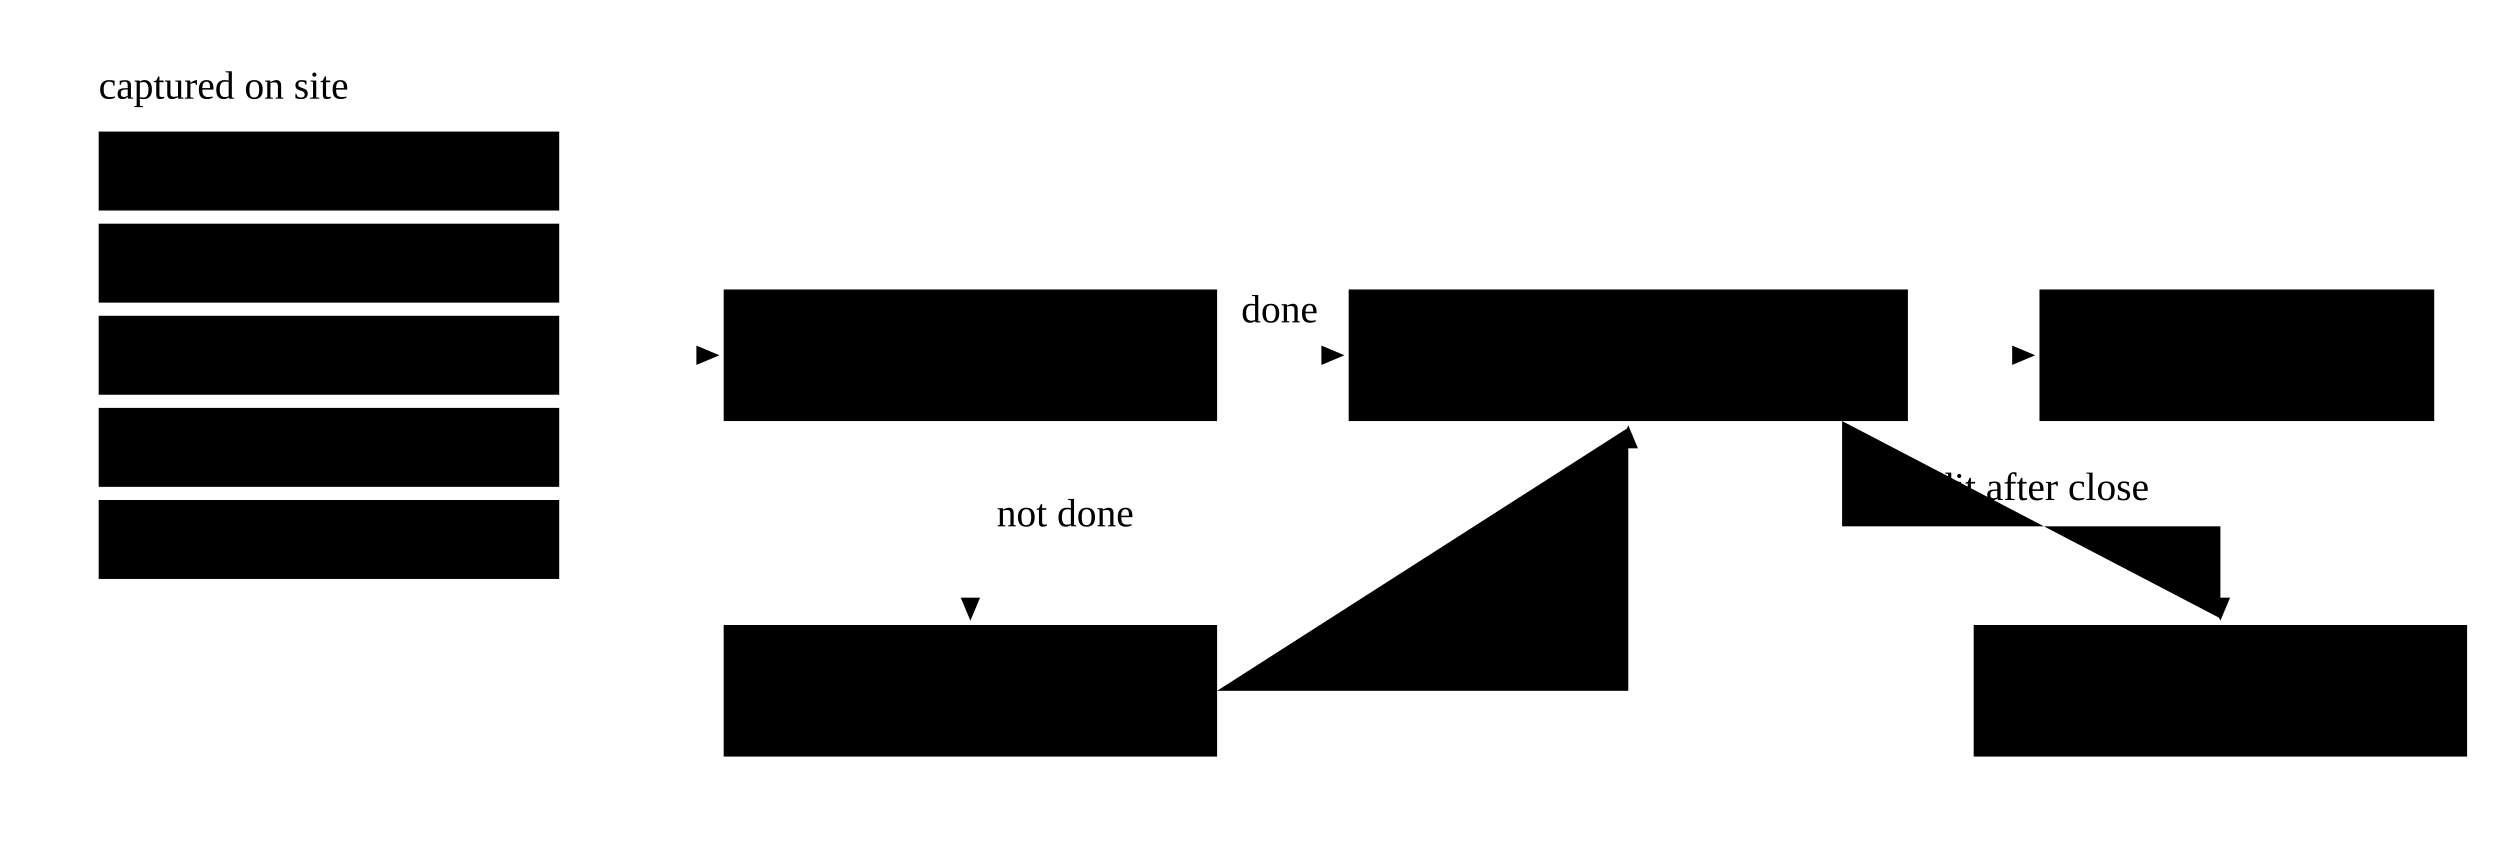
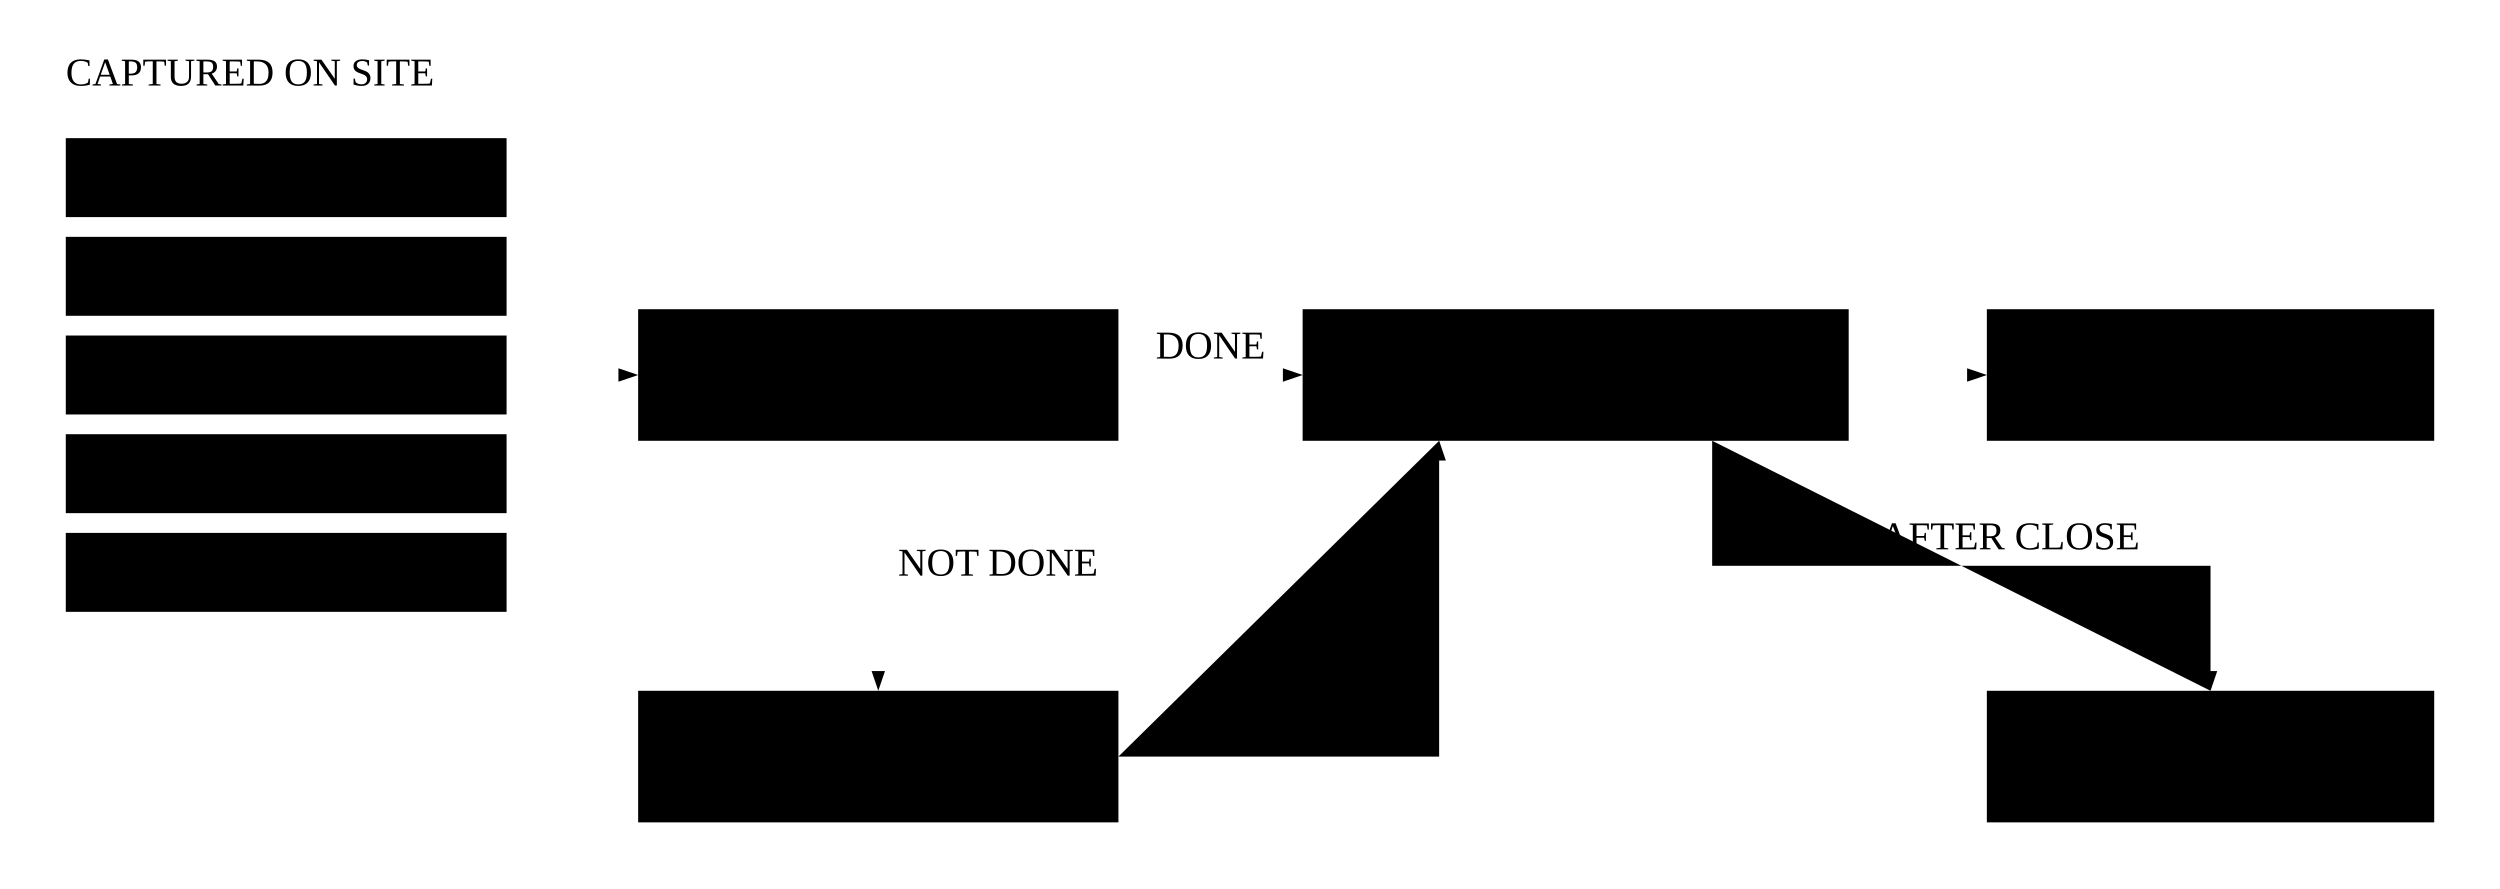
- <svg xmlns="http://www.w3.org/2000/svg" viewBox="0 0 760 262">
+ <svg xmlns="http://www.w3.org/2000/svg" class="dwg" viewBox="0 0 760 270">
  <defs>
-     <marker id="fo-pos-ah" viewBox="0 0 10 10" refX="9" refY="5" markerWidth="7" markerHeight="7" markerUnits="userSpaceOnUse" orient="auto-start-reverse">
-       <path class="ah" d="M0,0.8L10,5L0,9.2Z" />
+     <marker id="fo-pos-ah" viewBox="0 0 10 10" refX="10" refY="5" markerWidth="6" markerHeight="6" markerUnits="userSpaceOnUse" orient="auto-start-reverse">
+       <path class="ah ink" d="M0,1.6L10,5L0,8.4Z" />
    </marker>
-     <marker id="fo-pos-ah-hl" viewBox="0 0 10 10" refX="9" refY="5" markerWidth="7" markerHeight="7" markerUnits="userSpaceOnUse" orient="auto-start-reverse">
-       <path class="ah hl" d="M0,0.8L10,5L0,9.2Z" />
+     <marker id="fo-pos-ah-hl" viewBox="0 0 10 10" refX="10" refY="5" markerWidth="6" markerHeight="6" markerUnits="userSpaceOnUse" orient="auto-start-reverse">
+       <path class="ah hl" d="M0,1.6L10,5L0,8.4Z" />
    </marker>
+     <pattern id="fo-pos-hatch" width="5" height="5" patternUnits="userSpaceOnUse" patternTransform="rotate(45)">
+       <path class="hatch-ln" d="M0,0V5" />
+     </pattern>
  </defs>
-   <text class="cap" x="30" y="30">captured on site</text>
-   <rect class="cell" x="30" y="40" width="140" height="24" />
-   <text class="t" x="40" y="52" dominant-baseline="central">photos</text>
-   <rect class="cell" x="30" y="68" width="140" height="24" />
-   <text class="t" x="40" y="80" dominant-baseline="central">signature, name</text>
-   <rect class="cell" x="30" y="96" width="140" height="24" />
-   <text class="t" x="40" y="108" dominant-baseline="central">notes, answers</text>
-   <rect class="cell" x="30" y="124" width="140" height="24" />
-   <text class="t" x="40" y="136" dominant-baseline="central">scans, readings</text>
-   <rect class="cell" x="30" y="152" width="140" height="24" />
-   <text class="t" x="40" y="164" dominant-baseline="central">products applied</text>
-   <path class="ln" d="M170,52H190M170,80H190M170,108H190M170,136H190M170,164H190M190,52V164" />
-   <path class="ln hl" d="M190,108H218" marker-end="url(#fo-pos-ah-hl)" />
-   <rect class="cell" x="220" y="88" width="150" height="40" />
-   <text class="t b" x="295" y="102" text-anchor="middle" dominant-baseline="central">completion gate</text>
-   <text class="t dim" x="295" y="116" text-anchor="middle" dominant-baseline="central">required per task</text>
-   <path class="ln hl" d="M370,108H408" marker-end="url(#fo-pos-ah-hl)" />
-   <text class="n hl" x="389" y="98" text-anchor="middle">done</text>
-   <rect class="cell hl" x="410" y="88" width="170" height="40" />
-   <text class="t hl b" x="495" y="102" text-anchor="middle" dominant-baseline="central">sealed visit record</text>
-   <text class="t hl" x="495" y="116" text-anchor="middle" dominant-baseline="central">hash, times, place</text>
-   <path class="ln hl" d="M580,108H618" marker-end="url(#fo-pos-ah-hl)" />
-   <rect class="cell" x="620" y="88" width="120" height="40" />
-   <text class="t" x="680" y="102" text-anchor="middle" dominant-baseline="central">service report</text>
-   <text class="t dim" x="680" y="116" text-anchor="middle" dominant-baseline="central">email, portal</text>
-   <path class="ln" d="M295,128V188" marker-end="url(#fo-pos-ah)" />
-   <text class="n" x="303" y="160">not done</text>
-   <rect class="cell band" x="220" y="190" width="150" height="40" />
-   <text class="t b" x="295" y="204" text-anchor="middle" dominant-baseline="central">not completed</text>
-   <text class="t dim" x="295" y="218" text-anchor="middle" dominant-baseline="central">reason, photo</text>
-   <path class="ln" d="M370,210H495V130" marker-end="url(#fo-pos-ah)" />
-   <path class="ln dash" d="M560,128V160H675V188" marker-end="url(#fo-pos-ah)" />
-   <text class="n" x="618" y="152" text-anchor="middle">edit after close</text>
-   <rect class="cell ghost" x="600" y="190" width="150" height="40" />
-   <text class="t" x="675" y="204" text-anchor="middle" dominant-baseline="central">amendment</text>
-   <text class="t dim" x="675" y="218" text-anchor="middle" dominant-baseline="central">new version, why</text>
+   <text class="th" x="20" y="26">CAPTURED ON SITE</text>
+   <rect class="obj fill-2" x="20" y="42" width="134" height="24" />
+   <text class="sl ink" x="87" y="57" text-anchor="middle">PHOTOS</text>
+   <rect class="obj fill-2" x="20" y="72" width="134" height="24" />
+   <text class="sl ink" x="87" y="87" text-anchor="middle">SIGNATURE, NAME</text>
+   <rect class="obj fill-2" x="20" y="102" width="134" height="24" />
+   <text class="sl ink" x="87" y="117" text-anchor="middle">NOTES, ANSWERS</text>
+   <rect class="obj fill-2" x="20" y="132" width="134" height="24" />
+   <text class="sl ink" x="87" y="147" text-anchor="middle">SCANS, READINGS</text>
+   <rect class="obj fill-2" x="20" y="162" width="134" height="24" />
+   <text class="sl ink" x="87" y="177" text-anchor="middle">PRODUCTS APPLIED</text>
+   <path class="flow" d="M154,54L172,54" />
+   <path class="flow" d="M154,84L172,84" />
+   <path class="flow" d="M154,114L172,114" />
+   <path class="flow" d="M154,144L172,144" />
+   <path class="flow" d="M154,174L172,174" />
+   <path class="flow" d="M172,54L172,174" />
+   <rect class="obj fill-2" x="194" y="94" width="146" height="40" />
+   <text class="sl ink" x="267" y="111.5" text-anchor="middle">COMPLETION GATE</text>
+   <text class="vs" x="267" y="123.5" text-anchor="middle">REQUIRED PER TASK</text>
+   <rect class="obj hl" x="396" y="94" width="166" height="40" />
+   <text class="sl ink hl" x="479" y="111.5" text-anchor="middle">SEALED VISIT RECORD</text>
+   <text class="vs" x="479" y="123.5" text-anchor="middle">HASH, TIMES, PLACE</text>
+   <rect class="obj fill-2" x="604" y="94" width="136" height="40" />
+   <text class="sl ink" x="672" y="111.5" text-anchor="middle">SERVICE REPORT</text>
+   <text class="vs" x="672" y="123.5" text-anchor="middle">EMAIL, PORTAL</text>
+   <path class="flow hl" d="M172,114L194,114" marker-end="url(#fo-pos-ah-hl)" />
+   <path class="flow hl" d="M340,114L396,114" marker-end="url(#fo-pos-ah-hl)" />
+   <text class="sl hl ko" x="368" y="109" text-anchor="middle">DONE</text>
+   <path class="flow hl" d="M562,114L604,114" marker-end="url(#fo-pos-ah-hl)" />
+   <rect class="obj fill-1" x="194" y="210" width="146" height="40" />
+   <text class="sl ink" x="267" y="227.5" text-anchor="middle">NOT COMPLETED</text>
+   <text class="vs" x="267" y="239.5" text-anchor="middle">REASON, PHOTO</text>
+   <path class="flow" d="M267,134L267,210" marker-end="url(#fo-pos-ah)" />
+   <text class="sl ko" x="273" y="175">NOT DONE</text>
+   <path class="flow" d="M340,230L437.5,230L437.5,134" marker-end="url(#fo-pos-ah)" />
+   <rect class="slot" x="604" y="210" width="136" height="40" />
+   <text class="sl" x="672" y="227.5" text-anchor="middle">AMENDMENT</text>
+   <text class="vs" x="672" y="239.5" text-anchor="middle">NEW VERSION, WHY</text>
+   <path class="flow alt" d="M520.5,134L520.5,172L672,172L672,210" marker-end="url(#fo-pos-ah)" />
+   <text class="sl ko" x="596.25" y="167" text-anchor="middle">EDIT AFTER CLOSE</text>
</svg>
